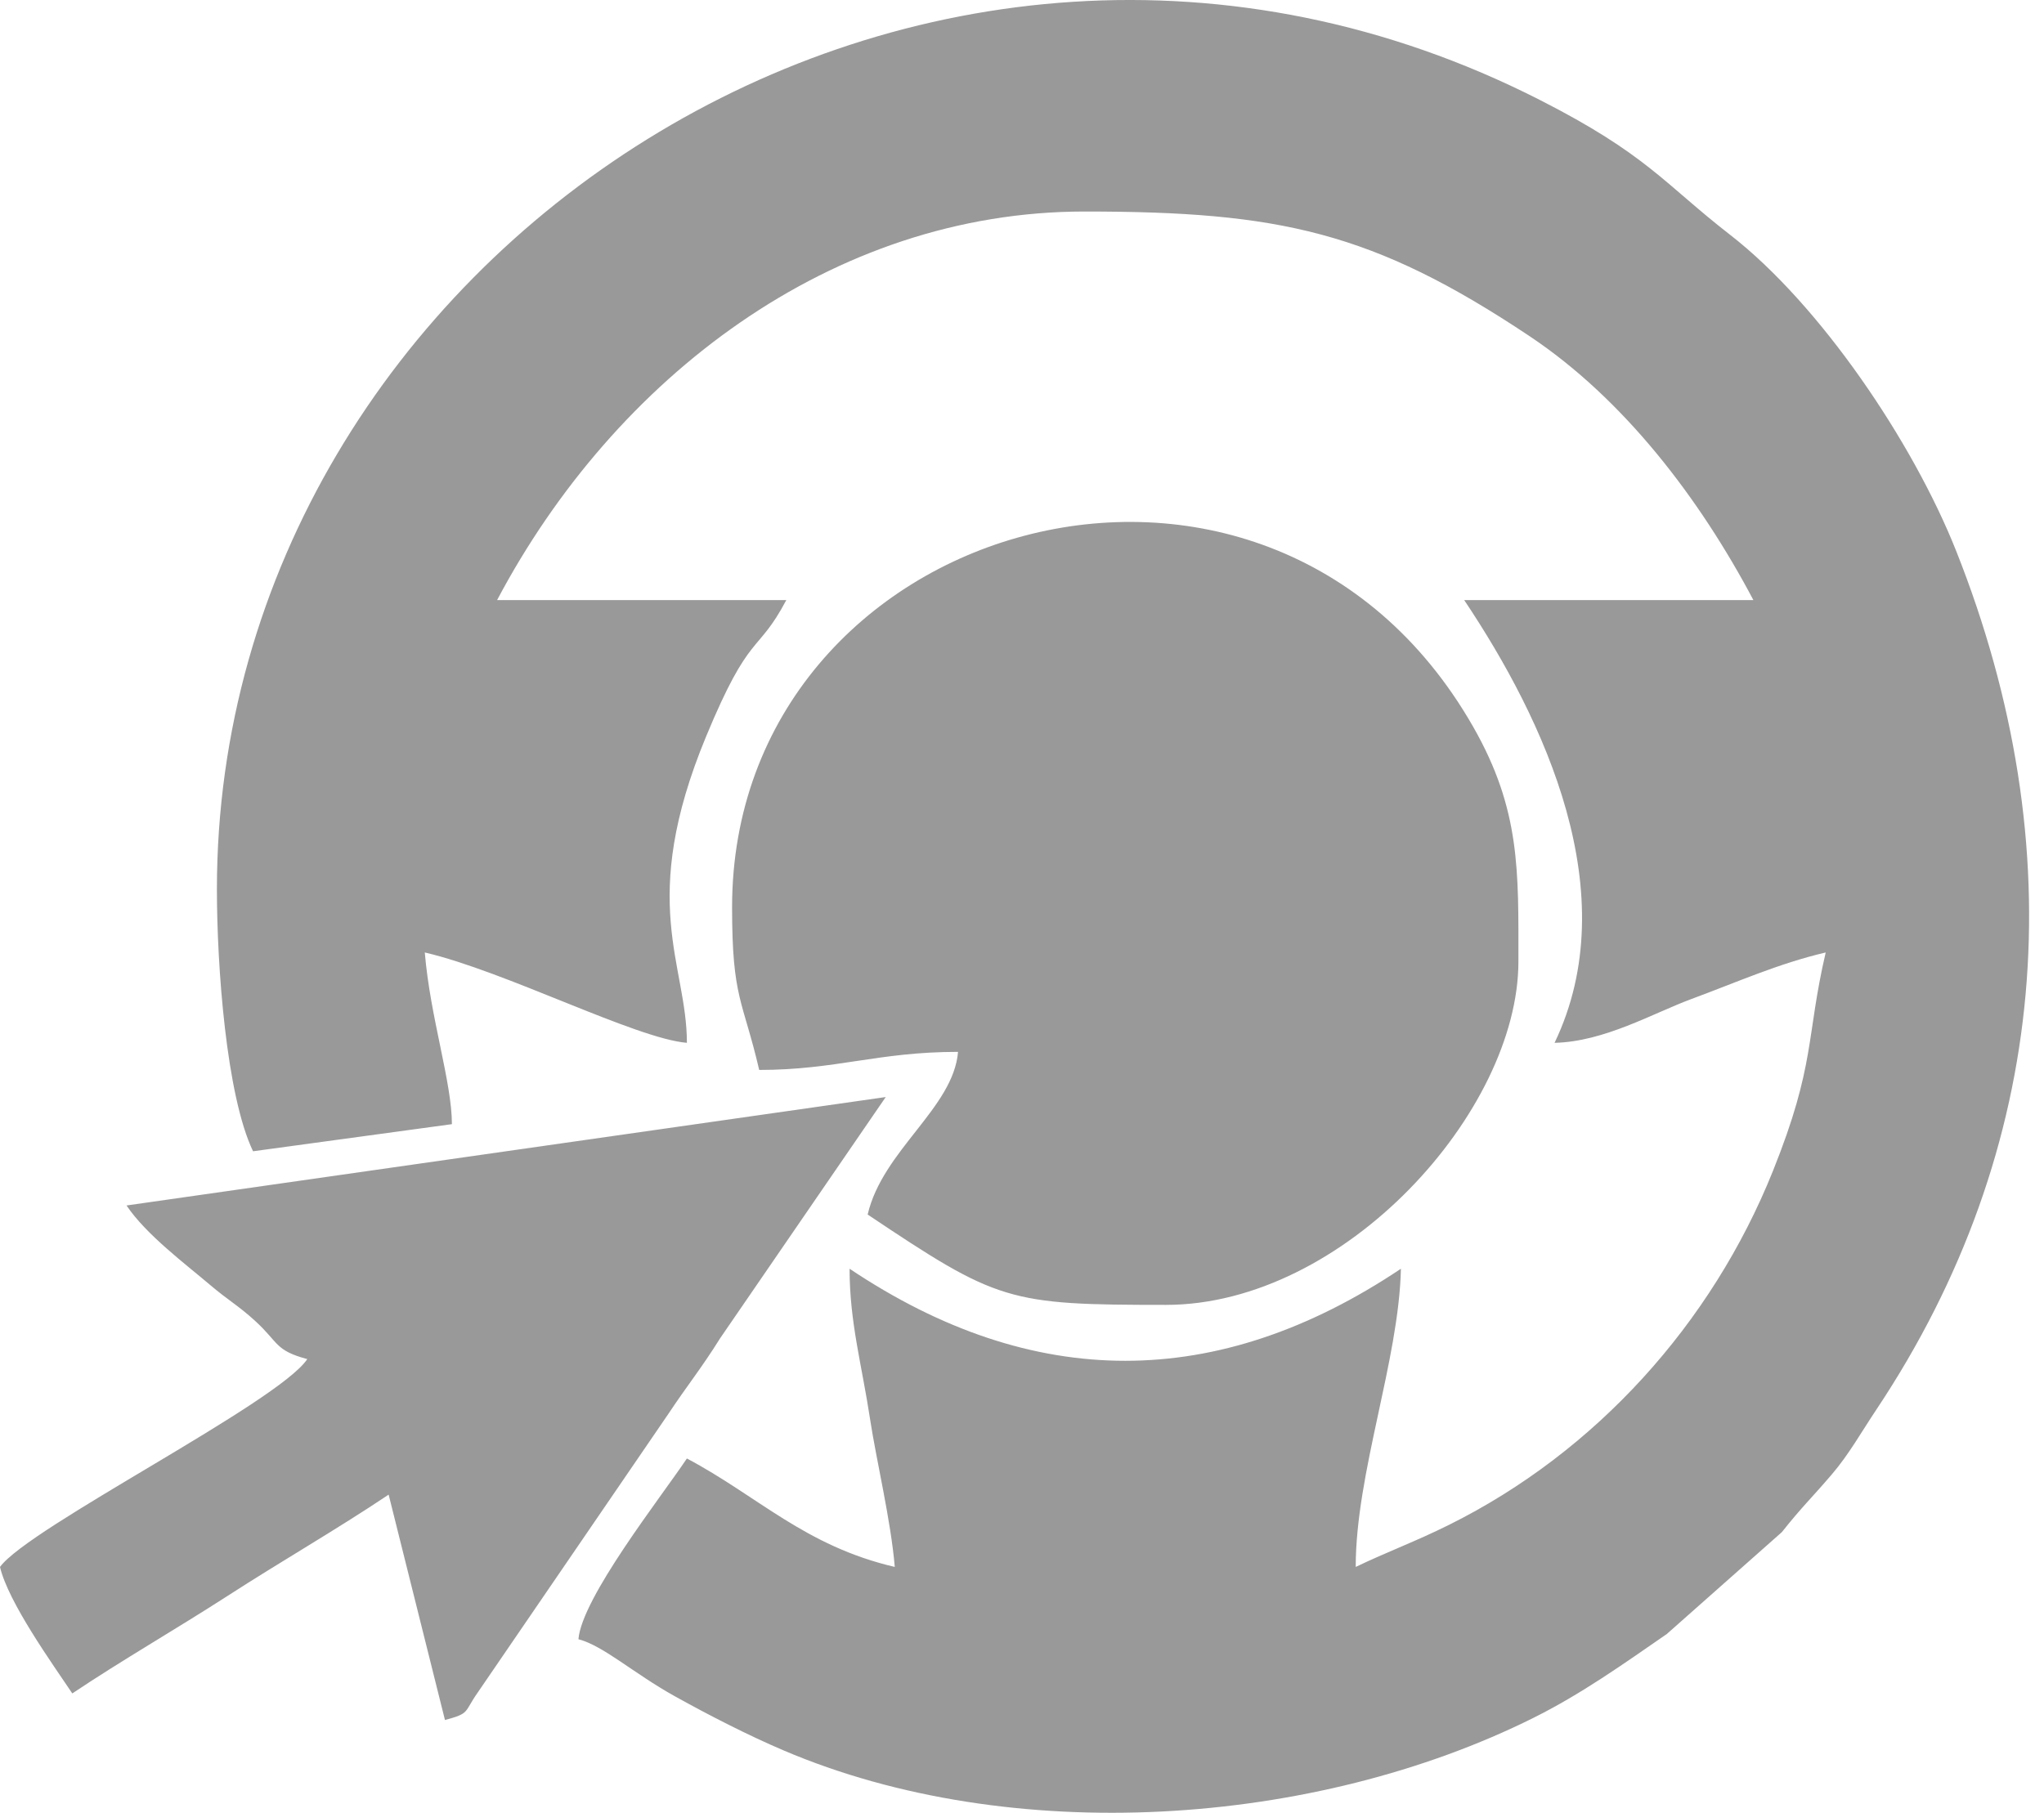
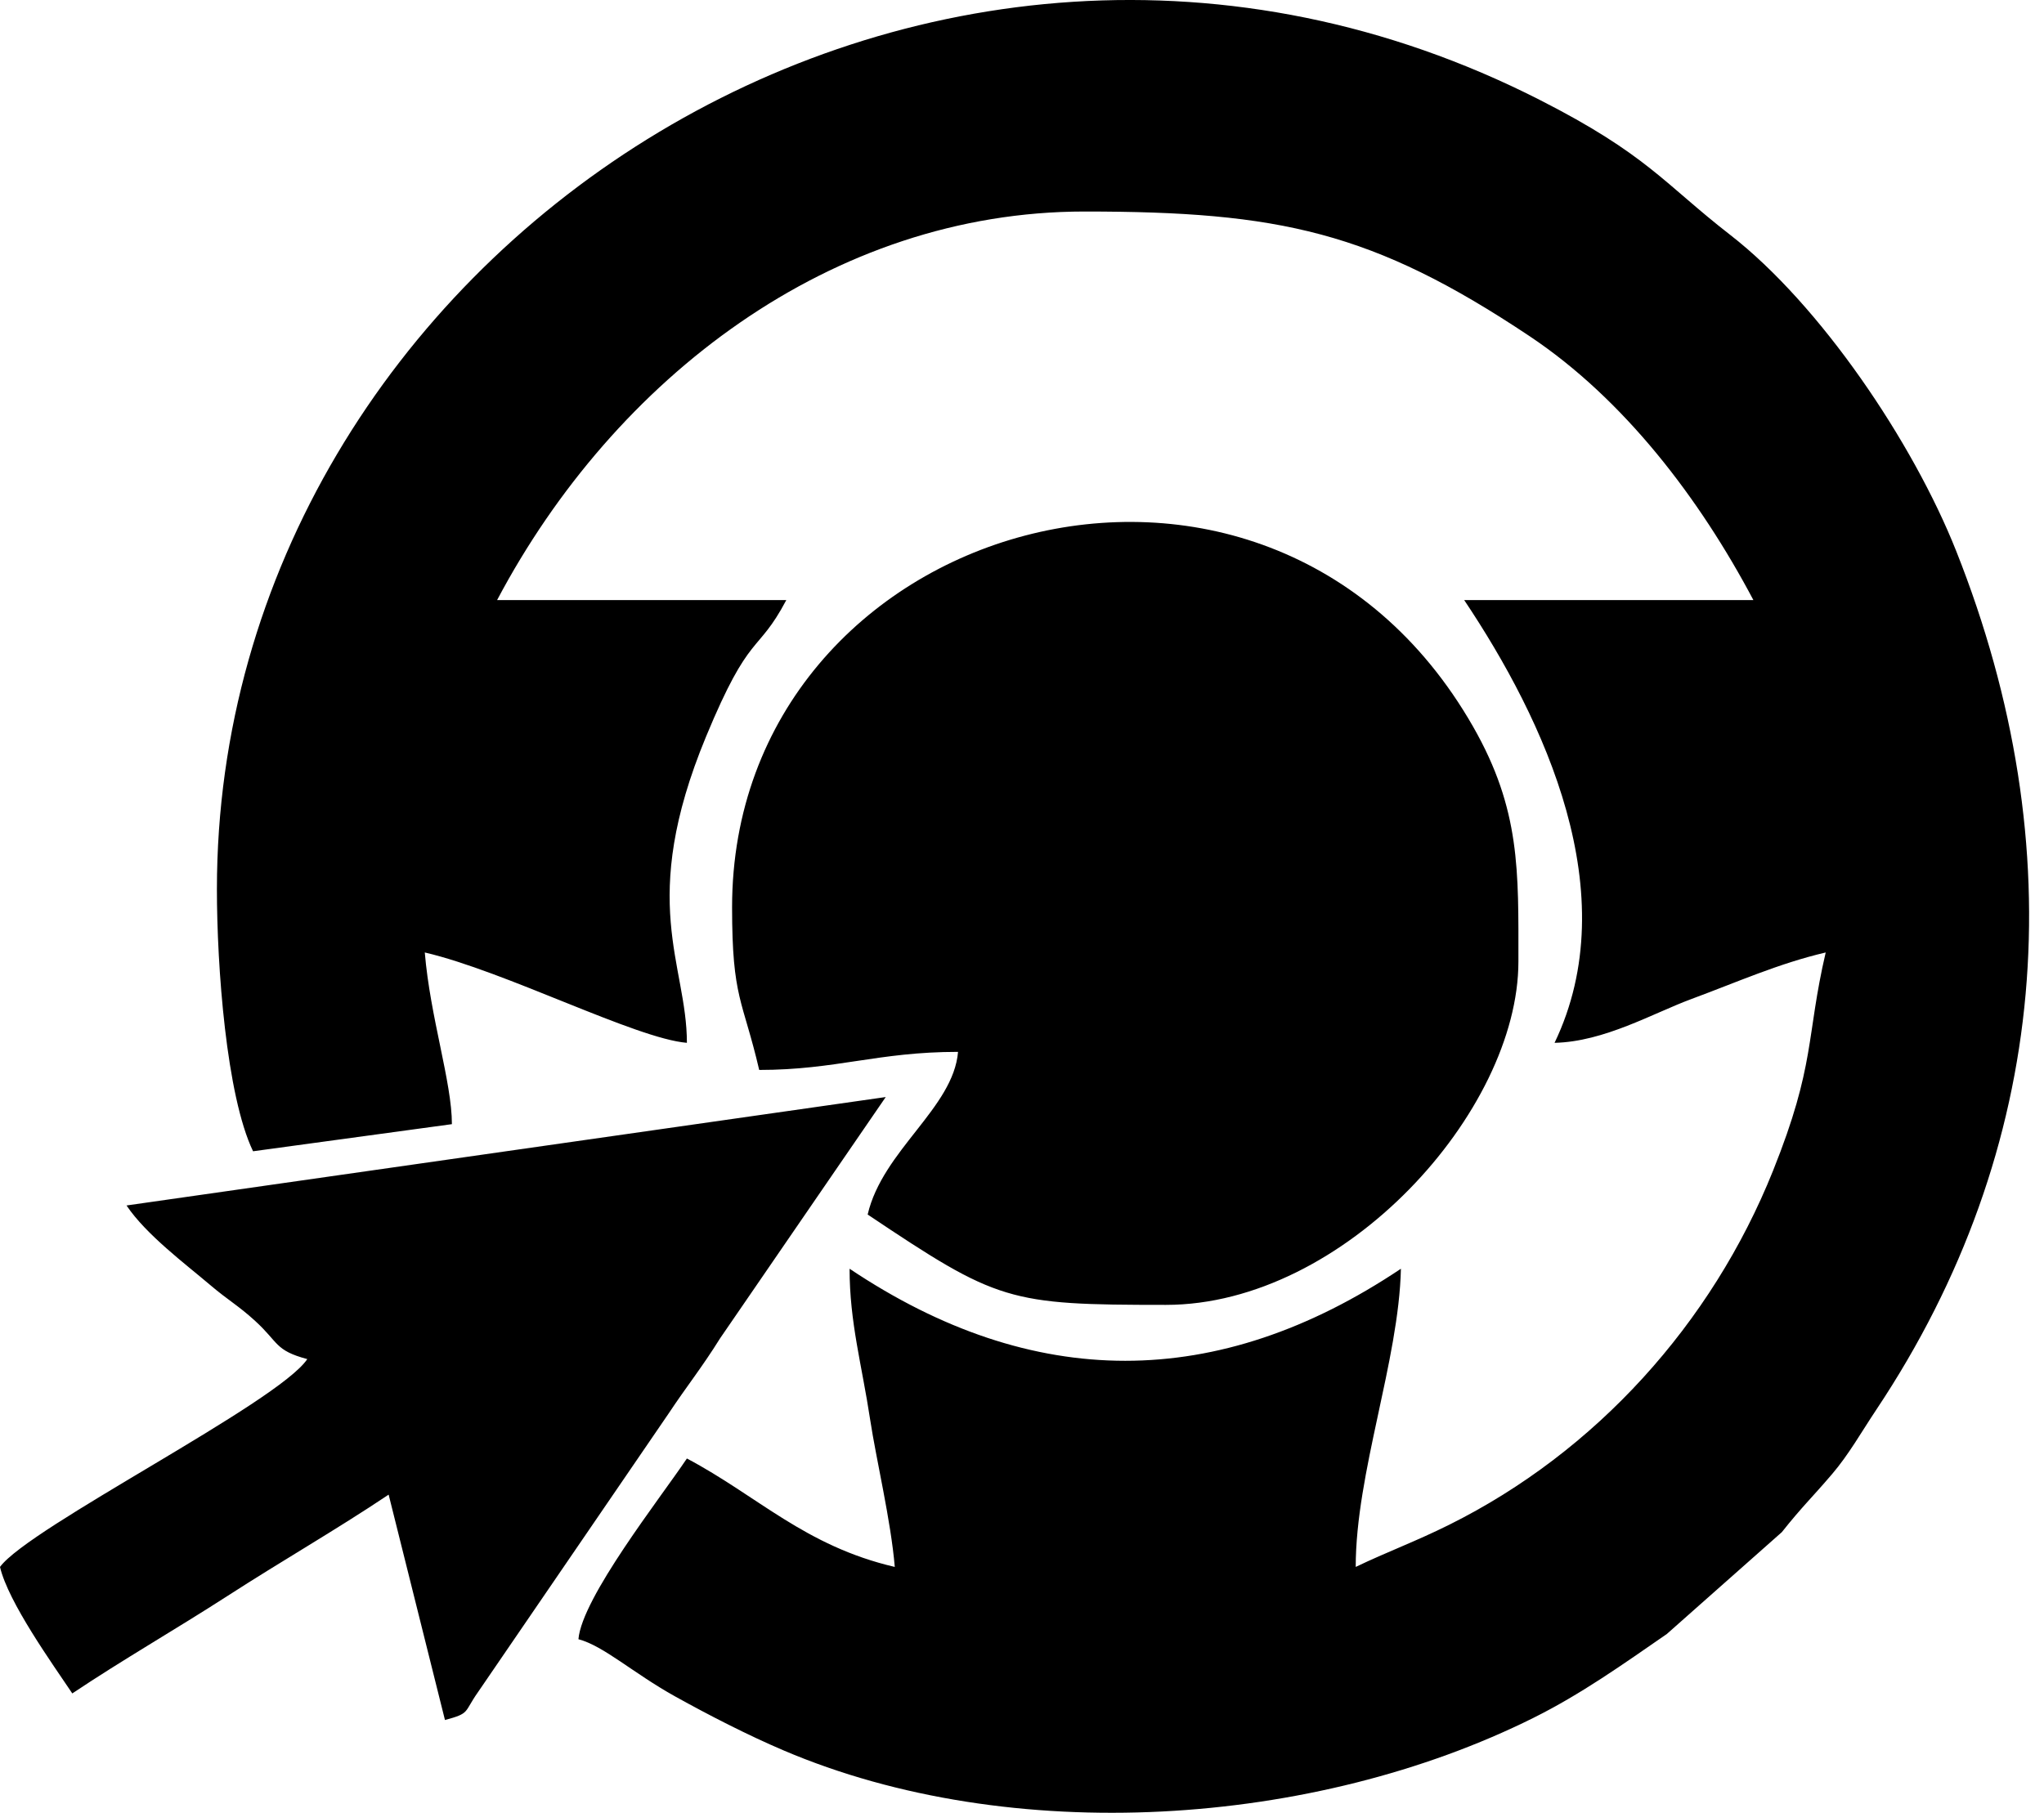
<svg xmlns="http://www.w3.org/2000/svg" width="124" height="110" viewBox="0 0 124 110" fill="none">
-   <path fill-rule="evenodd" clip-rule="evenodd" d="M13.159 53.958C13.159 58.643 13.729 66.475 15.352 69.859L27.415 68.214C27.415 65.672 26.098 61.733 25.77 57.796C30.656 58.934 38.57 63.021 41.671 63.279C41.671 58.488 38.668 54.76 42.831 44.701C45.512 38.224 45.929 39.763 47.702 36.412H30.157C37.283 22.945 50.454 12.835 65.796 12.835C77.603 12.835 83.276 14.05 92.782 20.392C98.522 24.221 103.101 30.235 106.37 36.412H88.825C93.7 43.694 98.646 54.238 94.308 63.279C97.324 63.212 100.286 61.48 102.614 60.619C105.364 59.603 107.912 58.459 110.757 57.796C109.555 62.954 110.155 64.575 107.559 71.047C103.839 80.322 96.807 88.1 87.913 92.524C85.847 93.552 84.166 94.159 82.245 95.081C82.245 89.389 84.862 82.562 84.987 76.987C73.864 84.435 62.663 84.435 51.54 76.987C51.54 80.246 52.284 82.814 52.79 86.154C53.154 88.556 54.049 92.286 54.282 95.081C48.833 93.811 45.968 90.775 41.671 88.501C40.065 90.899 35.301 96.945 35.091 99.467C36.631 99.878 38.403 101.518 40.946 102.933C43.009 104.08 45.366 105.29 47.534 106.214C61.35 112.104 79.721 110.876 93.042 104.232C95.932 102.79 98.474 100.978 101.119 99.15L108.097 92.969C109.332 91.413 109.914 90.89 111.149 89.441C112.165 88.25 112.903 86.925 113.827 85.54C124.368 69.725 125.827 51.455 118.672 33.432C116.047 26.82 110.422 18.49 104.957 14.248C100.957 11.143 99.927 9.379 93.406 6.06C56.051 -12.953 13.159 15.457 13.159 53.958ZM7.676 73.148C8.857 74.912 11.248 76.697 12.734 77.96C13.862 78.919 14.434 79.2 15.477 80.152C16.92 81.468 16.663 81.941 18.642 82.47C16.866 85.122 1.77 92.665 0 95.081C0.5 97.229 3.202 100.988 4.386 102.757C7.441 100.711 10.617 98.896 13.815 96.833C17.168 94.668 20.366 92.844 23.577 90.694L26.994 104.37C28.541 103.955 28.123 103.919 28.991 102.688L40.572 85.757C41.66 84.115 42.562 83.01 43.691 81.2L53.733 66.569L7.676 73.148ZM44.412 55.054C44.412 60.621 45.059 60.637 46.057 64.924C50.721 64.924 53.25 63.827 58.12 63.827C57.837 67.231 53.545 69.8 52.637 73.697C60.54 78.989 61.151 79.18 70.731 79.18C81.558 79.18 92.115 67.442 92.115 58.344C92.115 52.867 92.251 49.142 89.367 44.095C76.809 22.122 44.412 31.494 44.412 55.054Z" fill="#999999" />
+   <path fill-rule="evenodd" clip-rule="evenodd" d="M13.159 53.958C13.159 58.643 13.729 66.475 15.352 69.859L27.415 68.214C27.415 65.672 26.098 61.733 25.77 57.796C30.656 58.934 38.57 63.021 41.671 63.279C41.671 58.488 38.668 54.76 42.831 44.701C45.512 38.224 45.929 39.763 47.702 36.412H30.157C37.283 22.945 50.454 12.835 65.796 12.835C77.603 12.835 83.276 14.05 92.782 20.392C98.522 24.221 103.101 30.235 106.37 36.412H88.825C93.7 43.694 98.646 54.238 94.308 63.279C97.324 63.212 100.286 61.48 102.614 60.619C105.364 59.603 107.912 58.459 110.757 57.796C109.555 62.954 110.155 64.575 107.559 71.047C103.839 80.322 96.807 88.1 87.913 92.524C85.847 93.552 84.166 94.159 82.245 95.081C82.245 89.389 84.862 82.562 84.987 76.987C73.864 84.435 62.663 84.435 51.54 76.987C51.54 80.246 52.284 82.814 52.79 86.154C53.154 88.556 54.049 92.286 54.282 95.081C48.833 93.811 45.968 90.775 41.671 88.501C40.065 90.899 35.301 96.945 35.091 99.467C36.631 99.878 38.403 101.518 40.946 102.933C43.009 104.08 45.366 105.29 47.534 106.214C61.35 112.104 79.721 110.876 93.042 104.232C95.932 102.79 98.474 100.978 101.119 99.15L108.097 92.969C109.332 91.413 109.914 90.89 111.149 89.441C112.165 88.25 112.903 86.925 113.827 85.54C124.368 69.725 125.827 51.455 118.672 33.432C116.047 26.82 110.422 18.49 104.957 14.248C100.957 11.143 99.927 9.379 93.406 6.06C56.051 -12.953 13.159 15.457 13.159 53.958ZM7.676 73.148C8.857 74.912 11.248 76.697 12.734 77.96C13.862 78.919 14.434 79.2 15.477 80.152C16.92 81.468 16.663 81.941 18.642 82.47C16.866 85.122 1.77 92.665 0 95.081C0.5 97.229 3.202 100.988 4.386 102.757C7.441 100.711 10.617 98.896 13.815 96.833C17.168 94.668 20.366 92.844 23.577 90.694L26.994 104.37C28.541 103.955 28.123 103.919 28.991 102.688L40.572 85.757C41.66 84.115 42.562 83.01 43.691 81.2L53.733 66.569L7.676 73.148ZM44.412 55.054C44.412 60.621 45.059 60.637 46.057 64.924C50.721 64.924 53.25 63.827 58.12 63.827C57.837 67.231 53.545 69.8 52.637 73.697C60.54 78.989 61.151 79.18 70.731 79.18C81.558 79.18 92.115 67.442 92.115 58.344C92.115 52.867 92.251 49.142 89.367 44.095C76.809 22.122 44.412 31.494 44.412 55.054Z" fill="#000" />
</svg>
